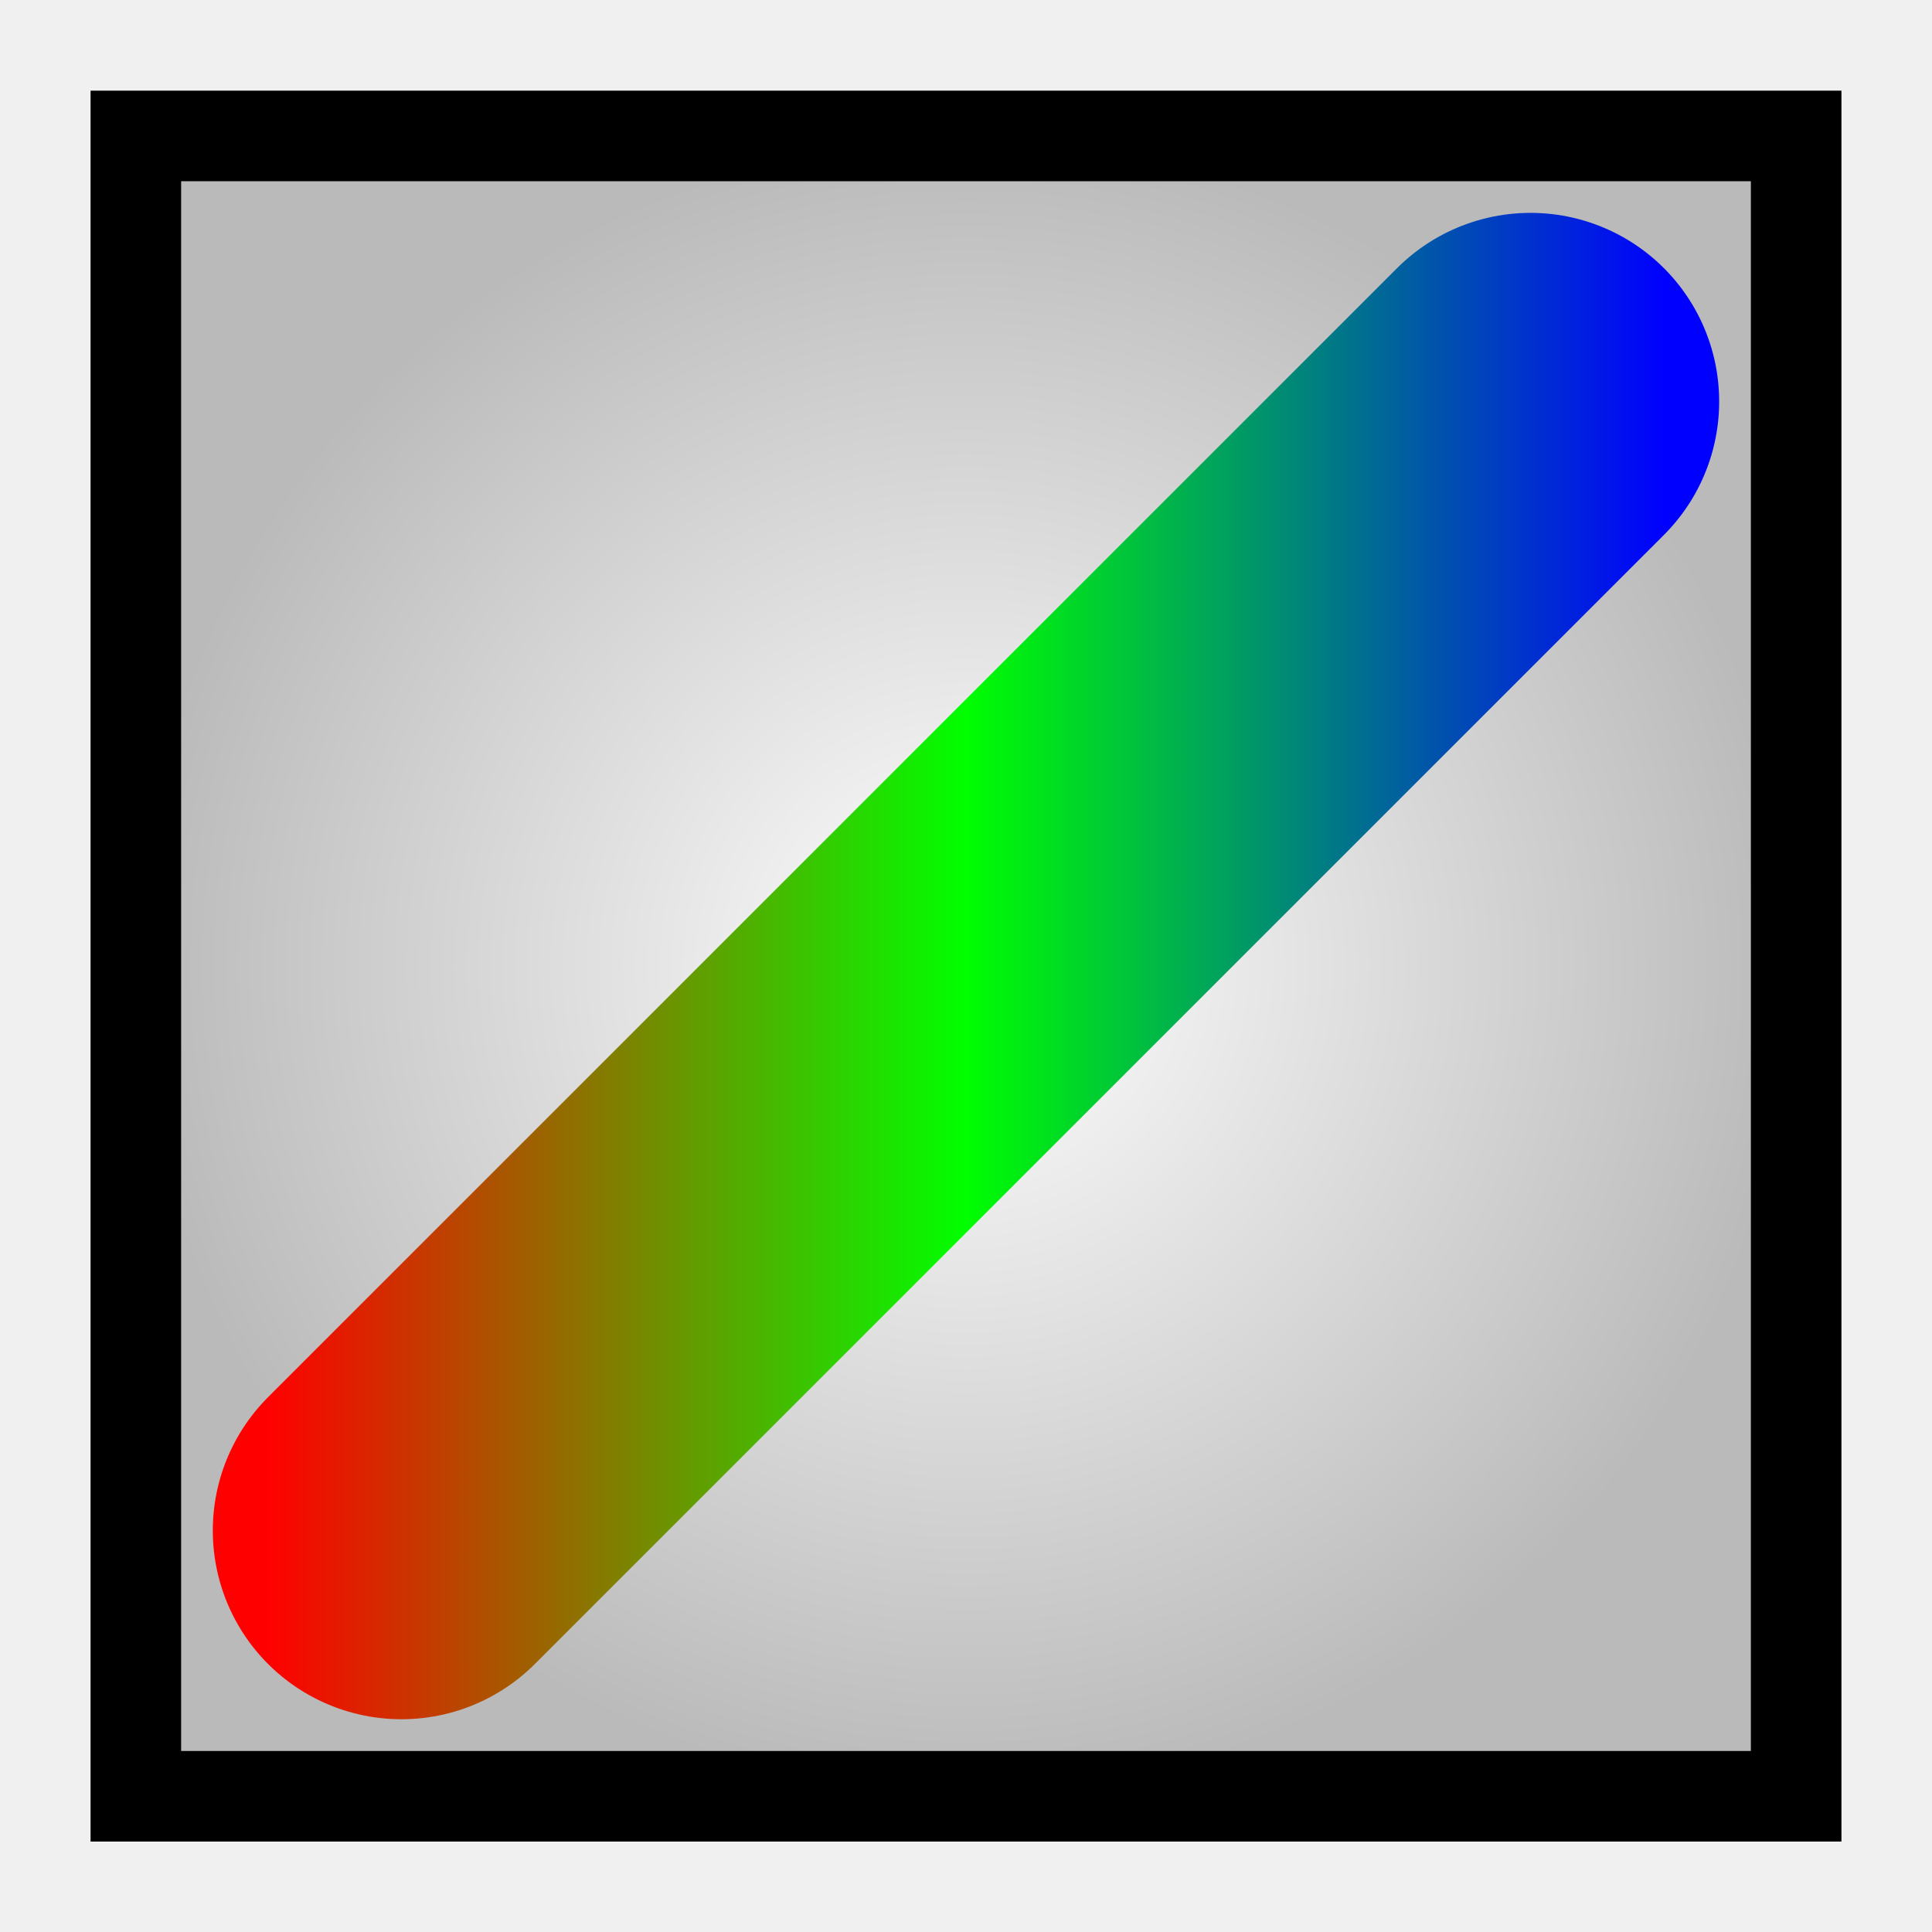
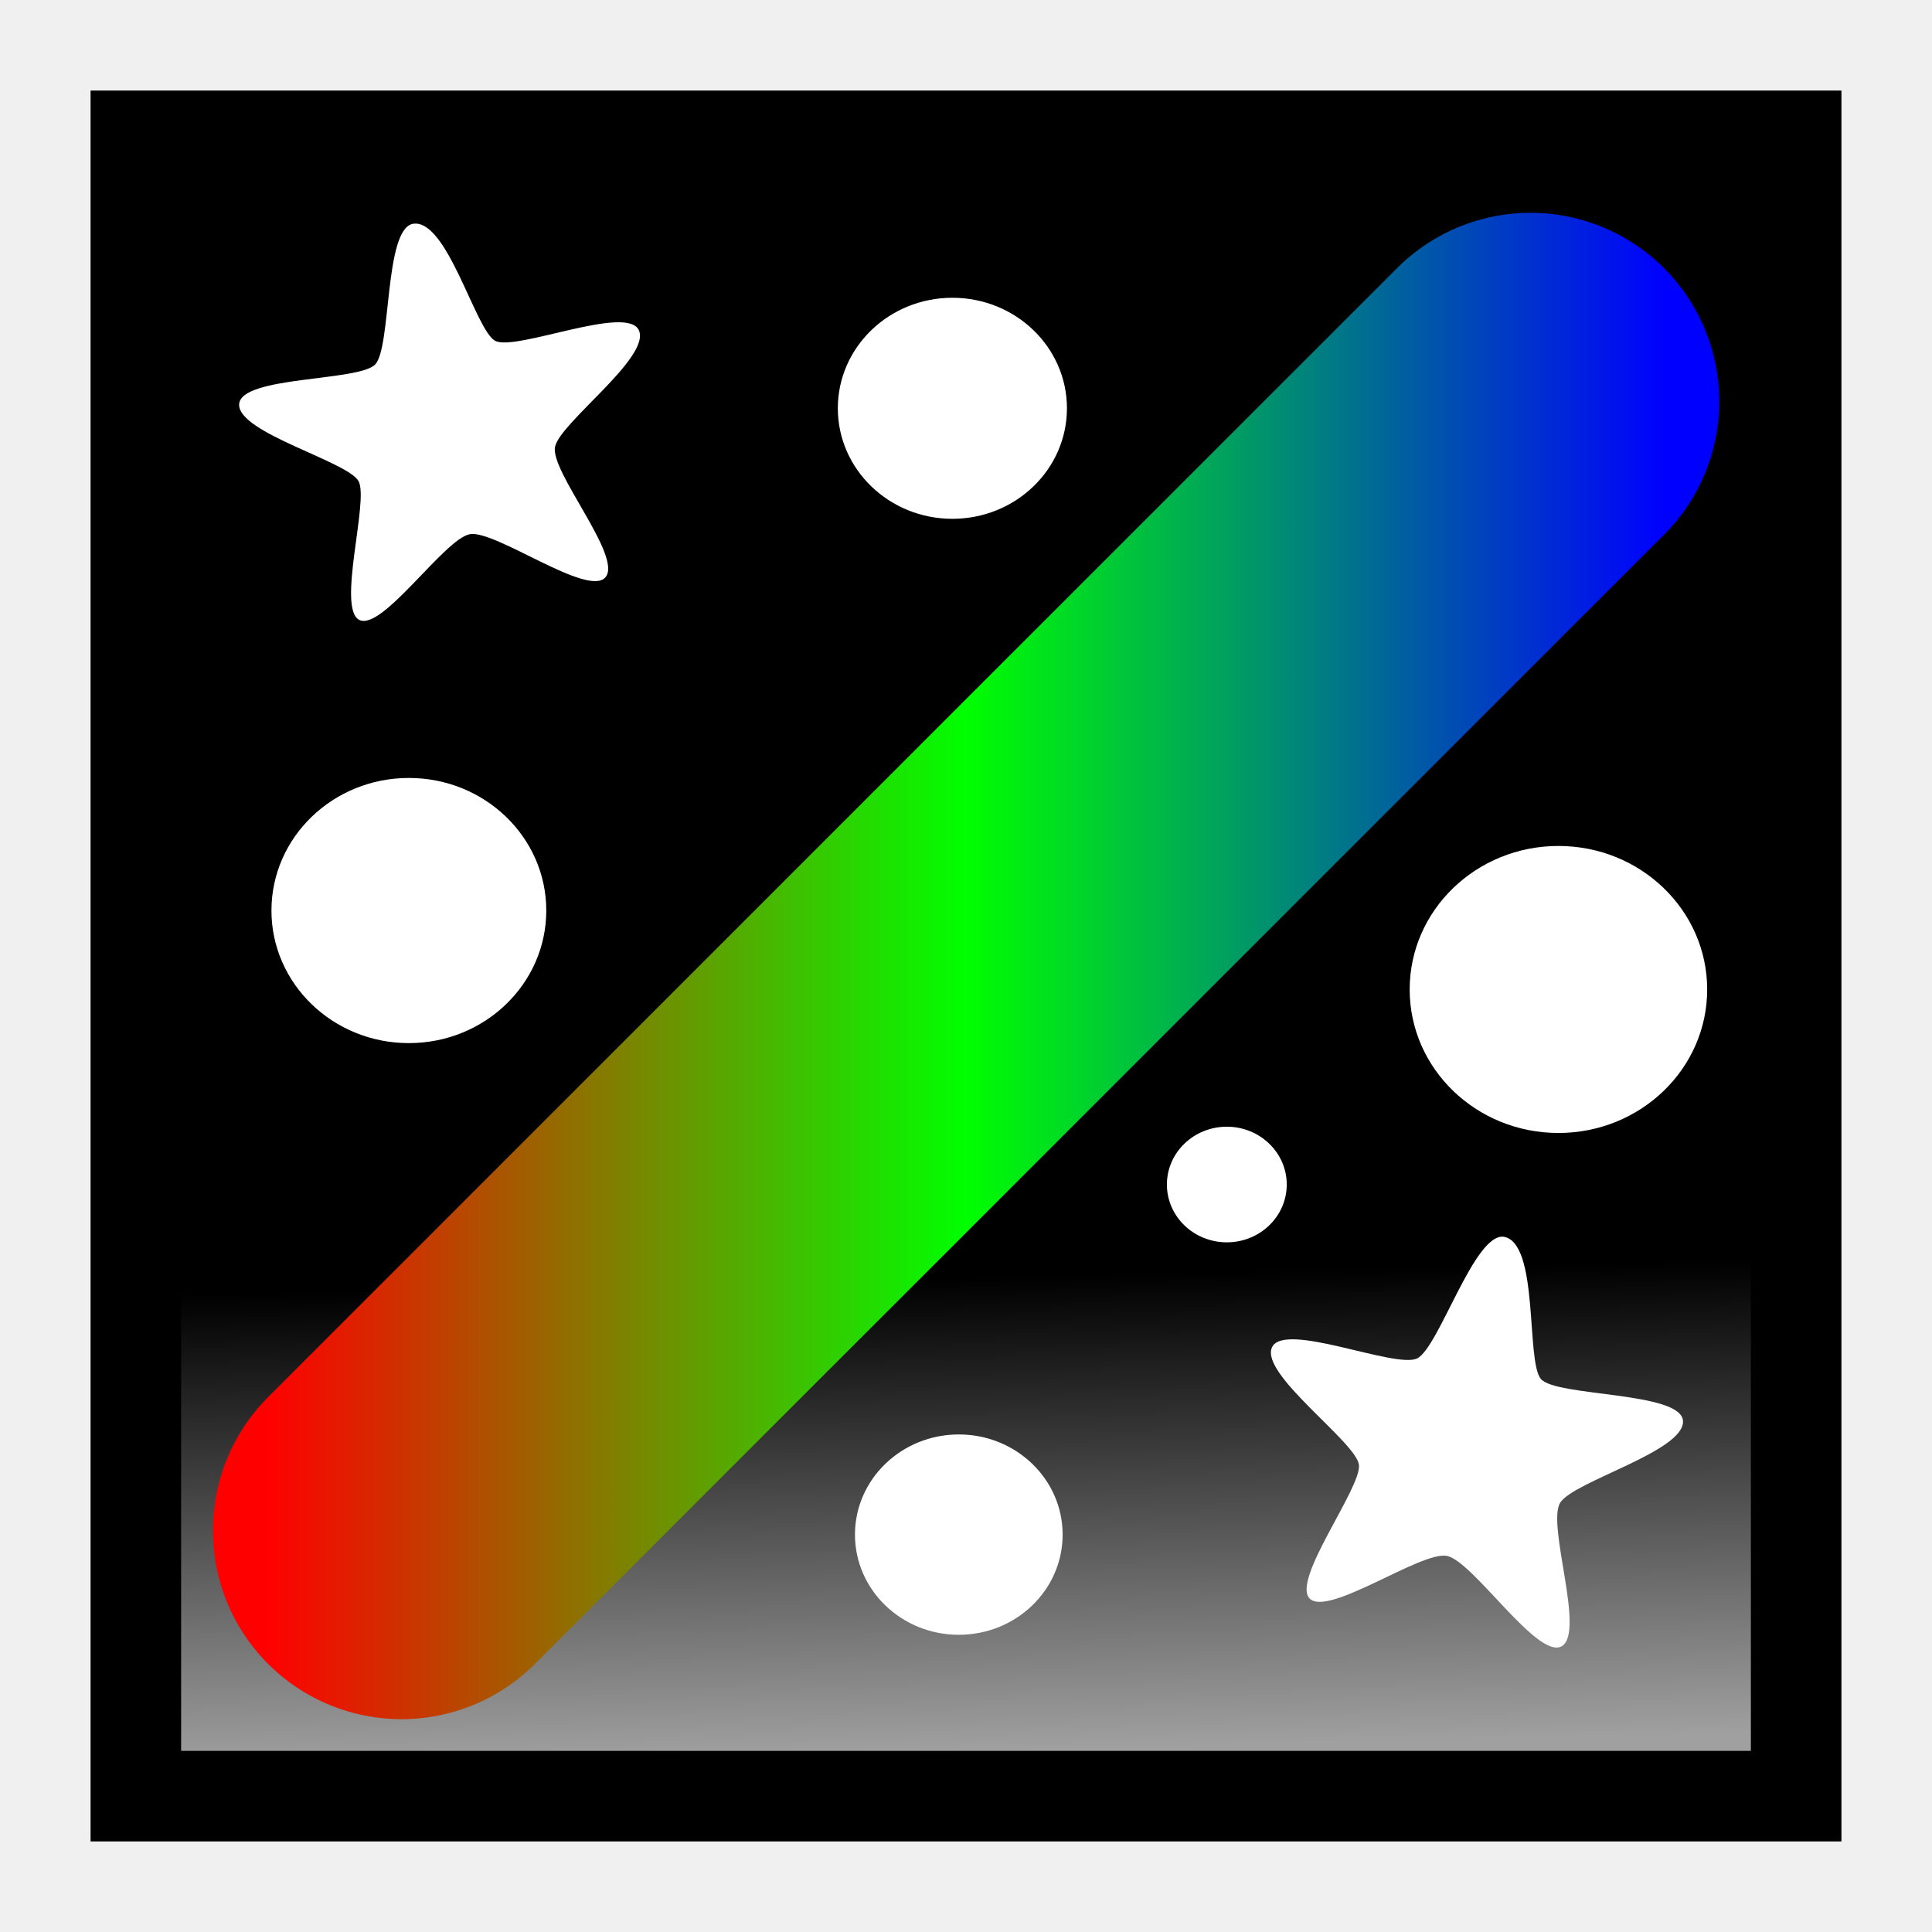
- <svg xmlns="http://www.w3.org/2000/svg" width="512" height="512" version="1.1" viewBox="0 0 135.47 135.47">
+ <svg xmlns="http://www.w3.org/2000/svg" version="1.1" viewBox="0 0 512 512" xml:space="preserve">
  <defs>
-     <radialGradient id="a" cx="1026.9" cy="533.74" r="185" gradientTransform="matrix(.31464 0 0 .31464 -236.9 63.947)" gradientUnits="userSpaceOnUse">
-       <stop stop-color="#fff" offset="0" />
-       <stop stop-color="#bababa" offset="1" />
-     </radialGradient>
-     <linearGradient id="b" x1="-505.43" x2="-90.024" y1="510.84" y2="510.84" gradientTransform="matrix(.23603 0 0 .23603 156.47 111.31)" gradientUnits="userSpaceOnUse">
+     <linearGradient id="b" x1="265.79" x2="260.64" y1="468.34" y2="238.86" gradientTransform="matrix(.97995 0 0 .97995 4.9118 4.9118)" gradientUnits="userSpaceOnUse">
+       <stop stop-color="#a0a0a0" offset="0" />
+       <stop offset=".558" />
+     </linearGradient>
+     <linearGradient id="c" x1="-505.43" x2="-90.024" y1="510.84" y2="510.84" gradientTransform="matrix(.89206 0 0 .89206 521.58 -199.7)" gradientUnits="userSpaceOnUse">
      <stop stop-color="#f00" offset="0" />
      <stop stop-color="#0f0" offset=".5" />
      <stop stop-color="#00f" offset="1" />
    </linearGradient>
+     <linearGradient id="d" x1="56.393" x2="455.6" y1="255.99" y2="255.99" gradientTransform="translate(.0013184 .018847)" gradientUnits="userSpaceOnUse">
+       <stop offset="0" />
+       <stop stop-color="#1f84ff" offset="1" />
+     </linearGradient>
  </defs>
-   <g transform="translate(0 -161.53)">
-     <g transform="translate(-18.464 -2.6177)">
-       <rect x="27.989" y="173.68" width="116.42" height="116.42" fill="url(#a)" stroke="#000" stroke-width="6.35" />
-       <path d="m46.614 271.47 79.167-79.167" fill="none" stroke="url(#b)" stroke-linecap="round" stroke-width="26.458" />
-     </g>
+   <path d="m36 36h440v440h-440z" fill="url(#b)" stop-color="#000000" stroke="#000" stroke-linecap="square" stroke-width="24" style="paint-order:markers fill stroke" />
+   <path d="m452.42 262.22a39.421 38.031 0 0 1-39.421 38.031 39.421 38.031 0 0 1-39.421-38.031 39.421 38.031 0 0 1 39.421-38.031 39.421 38.031 0 0 1 39.421 38.031z" fill="#fff" stop-color="#000000" stroke-width="15.013" style="paint-order:markers fill stroke" />
+   <path d="m144.77 241.3a36.416 35.134 0 0 1-36.416 35.134 36.416 35.134 0 0 1-36.416-35.134 36.416 35.134 0 0 1 36.416-35.134 36.416 35.134 0 0 1 36.416 35.134z" fill="#fff" stop-color="#000000" stroke-width="13.869" style="paint-order:markers fill stroke" />
+   <path d="m341 313.91a15.88 15.32 0 0 1-15.88 15.32 15.88 15.32 0 0 1-15.88-15.32 15.88 15.32 0 0 1 15.88-15.32 15.88 15.32 0 0 1 15.88 15.32z" fill="#fff" stop-color="#000000" stroke-width="6.047" style="paint-order:markers fill stroke" />
+   <path d="m282.75 108.2a30.358 29.288 0 0 1-30.358 29.288 30.358 29.288 0 0 1-30.358-29.288 30.358 29.288 0 0 1 30.358-29.288 30.358 29.288 0 0 1 30.358 29.288z" fill="#fff" stop-color="#000000" stroke-width="11.561" style="paint-order:markers fill stroke" />
+   <g transform="matrix(3.5343 -.65144 .63531 3.4468 77.408 61.93)" fill="#fff" stroke-width="1.606">
+     <path d="m8.871 0.921c2.573-0.006 3.121 8.698 4.408 9.816s10.157-0.944 10.586 1.23c0.429 2.174-6.903 5.727-7.638 7.466s3.443 9.101 1.911 10.406c-1.532 1.304-7.368-5.057-9.267-5.057s-7.613 5.989-9.144 4.871c-1.532-1.118 2.279-8.713 1.789-10.328s-8.105-5.246-7.638-7.358 8.993-0.05 10.402-1.106c1.409-1.056 2.448-9.878 4.592-9.94" fill="#fff" fill-rule="evenodd" stroke-width="1.3" />
  </g>
+   <g transform="matrix(3.6337 .65145 -.63531 3.5437 366.9 318.72)" fill="#fff" stroke-width="1.606">
+     <path d="m8.871 0.921c2.573-0.006 3.121 8.698 4.408 9.816s10.157-0.944 10.586 1.23c0.429 2.174-6.903 5.727-7.638 7.466s3.443 9.101 1.911 10.406c-1.532 1.304-7.368-5.057-9.267-5.057s-7.613 5.989-9.144 4.871c-1.532-1.118 2.279-8.713 1.789-10.328s-8.105-5.246-7.638-7.358 8.993-0.05 10.402-1.106c1.409-1.056 2.448-9.878 4.592-9.94" fill="#fff" fill-rule="evenodd" stroke-width="1.3" />
+   </g>
+   <path d="m281.61 406.69a27.518 26.547 0 0 1-27.518 26.547 27.518 26.547 0 0 1-27.517-26.547 27.518 26.547 0 0 1 27.517-26.547 27.518 26.547 0 0 1 27.518 26.547z" fill="#fff" stop-color="#000000" stroke-width="10.48" style="paint-order:markers fill stroke" />
+   <path d="m106.4 405.6 299.21-299.21" fill="url(#d)" stroke="url(#c)" stroke-linecap="round" stroke-width="99.996" />
</svg>
